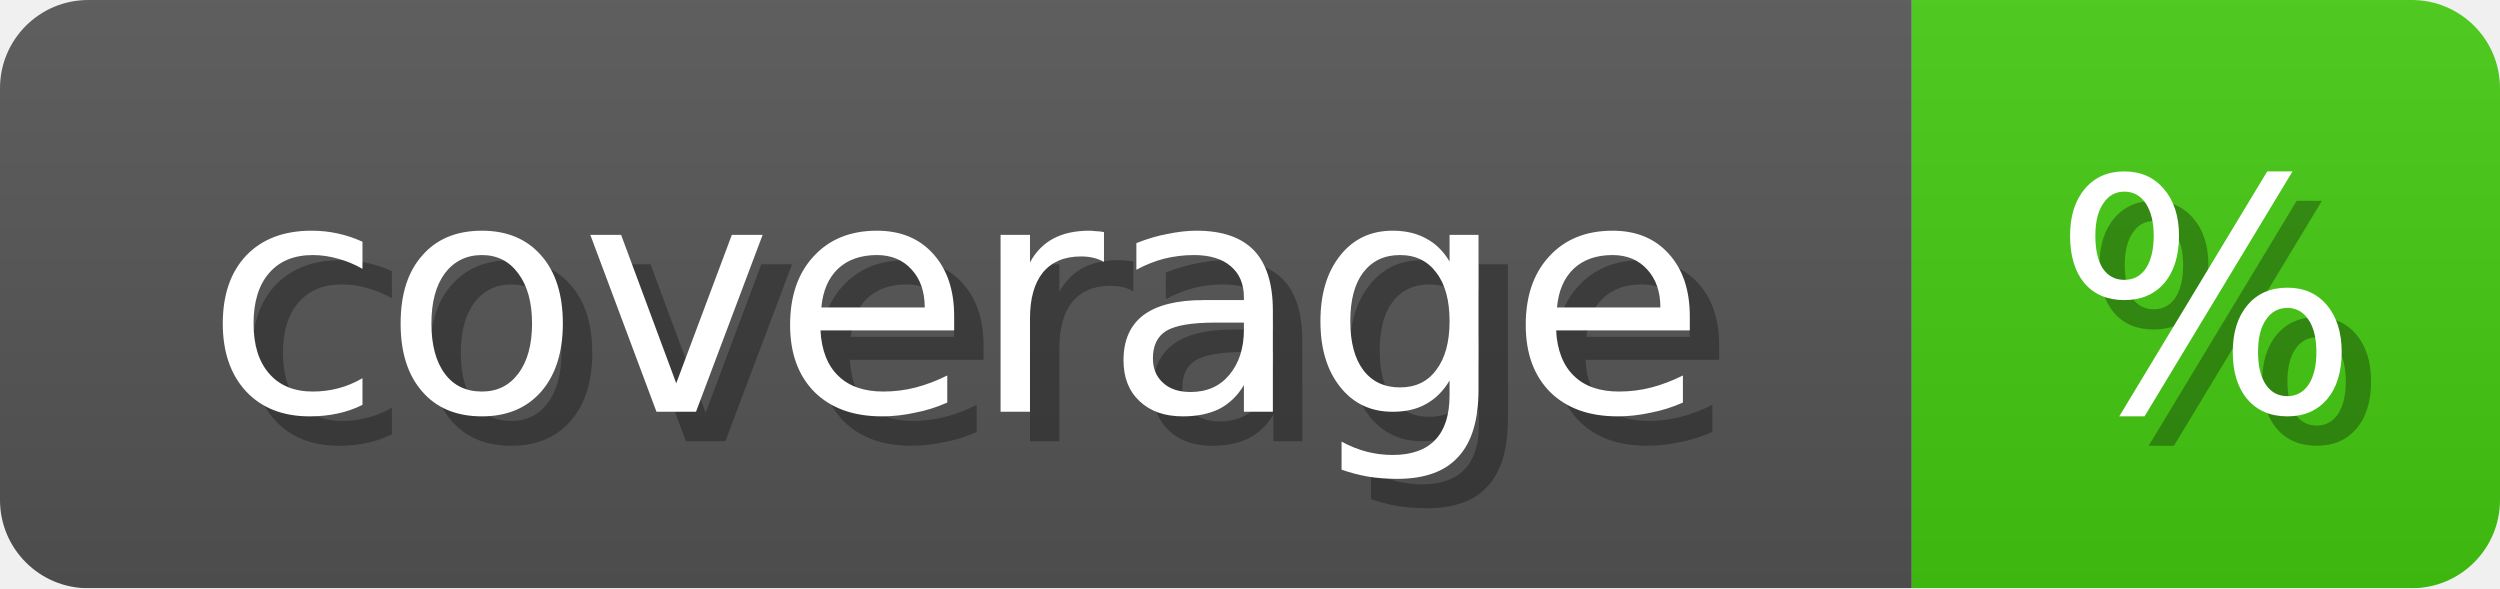
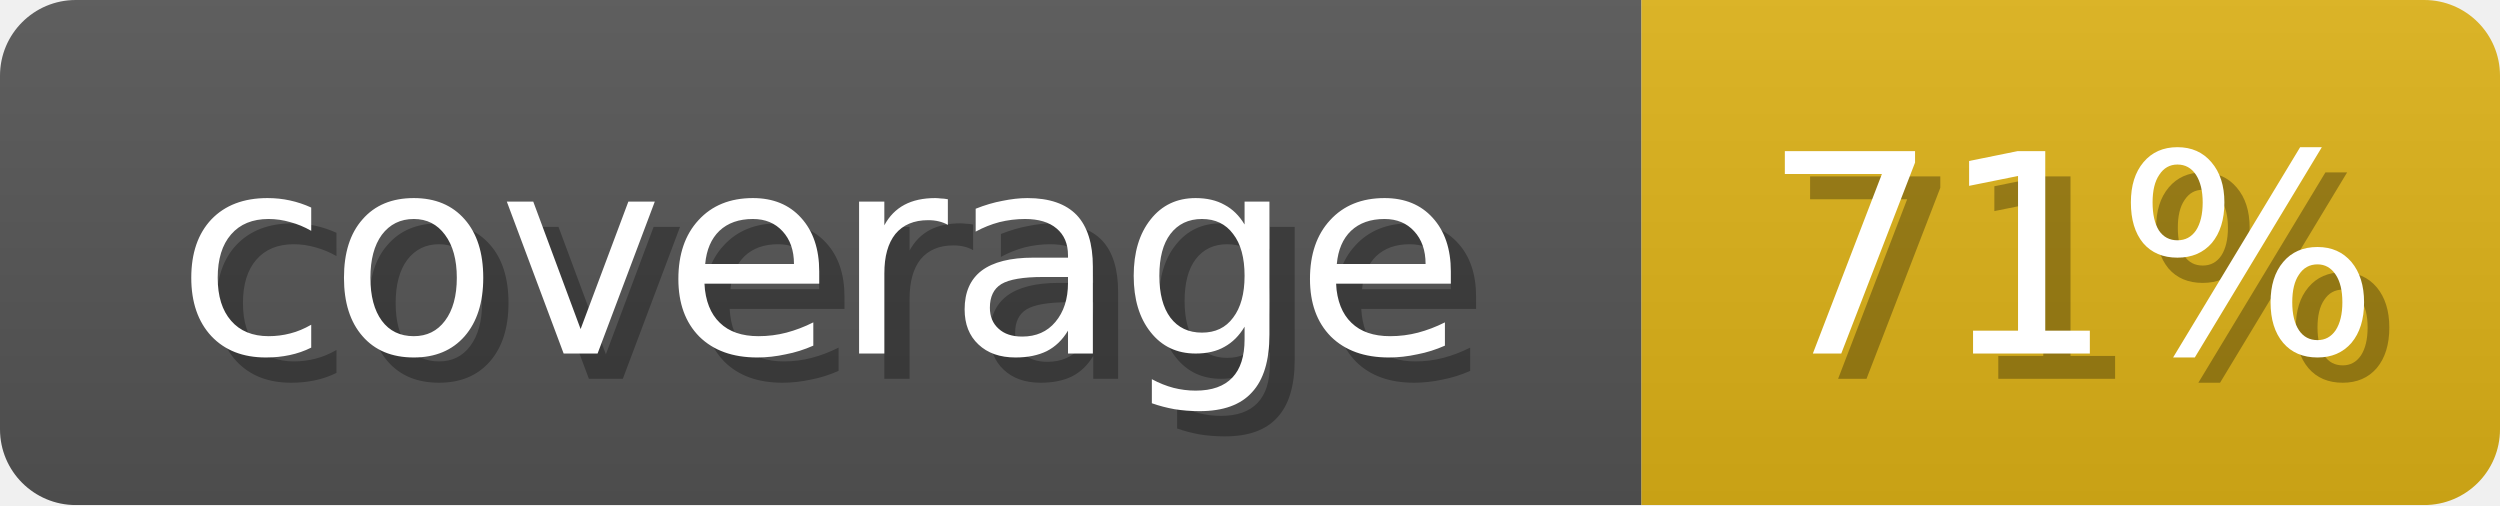
- <svg xmlns="http://www.w3.org/2000/svg" width="85" height="20">
+ <svg xmlns="http://www.w3.org/2000/svg" width="99" height="20">
  <linearGradient id="b" x2="0" y2="100%">
    <stop offset="0" stop-color="#bbb" stop-opacity=".1" />
    <stop offset="1" stop-opacity=".1" />
  </linearGradient>
  <mask id="anybadge_1">
-     <rect width="85" height="20" rx="3" fill="#fff" />
+     <rect width="99" height="20" rx="3" fill="#fff" />
  </mask>
  <g mask="url(#anybadge_1)">
    <path fill="#555" d="M0 0h65v20H0z" />
-     <path fill="#4c1" d="M65 0h20v20H65z" />
-     <path fill="url(#b)" d="M0 0h85v20H0z" />
+     <path fill="#dfb317" d="M65 0h34v20H65z" />
+     <path fill="url(#b)" d="M0 0h99v20H0z" />
  </g>
  <g fill="#fff" text-anchor="middle" font-family="DejaVu Sans,Verdana,Geneva,sans-serif" font-size="11">
    <text x="33.5" y="15" fill="#010101" fill-opacity=".3">coverage</text>
    <text x="32.5" y="14">coverage</text>
  </g>
  <g fill="#fff" text-anchor="middle" font-family="DejaVu Sans,Verdana,Geneva,sans-serif" font-size="11">
-     <text x="76.0" y="15" fill="#010101" fill-opacity=".3">%</text>
-     <text x="75.0" y="14">%</text>
+     <text x="83.0" y="15" fill="#010101" fill-opacity=".3">71%</text>
+     <text x="82.0" y="14">71%</text>
  </g>
</svg>
